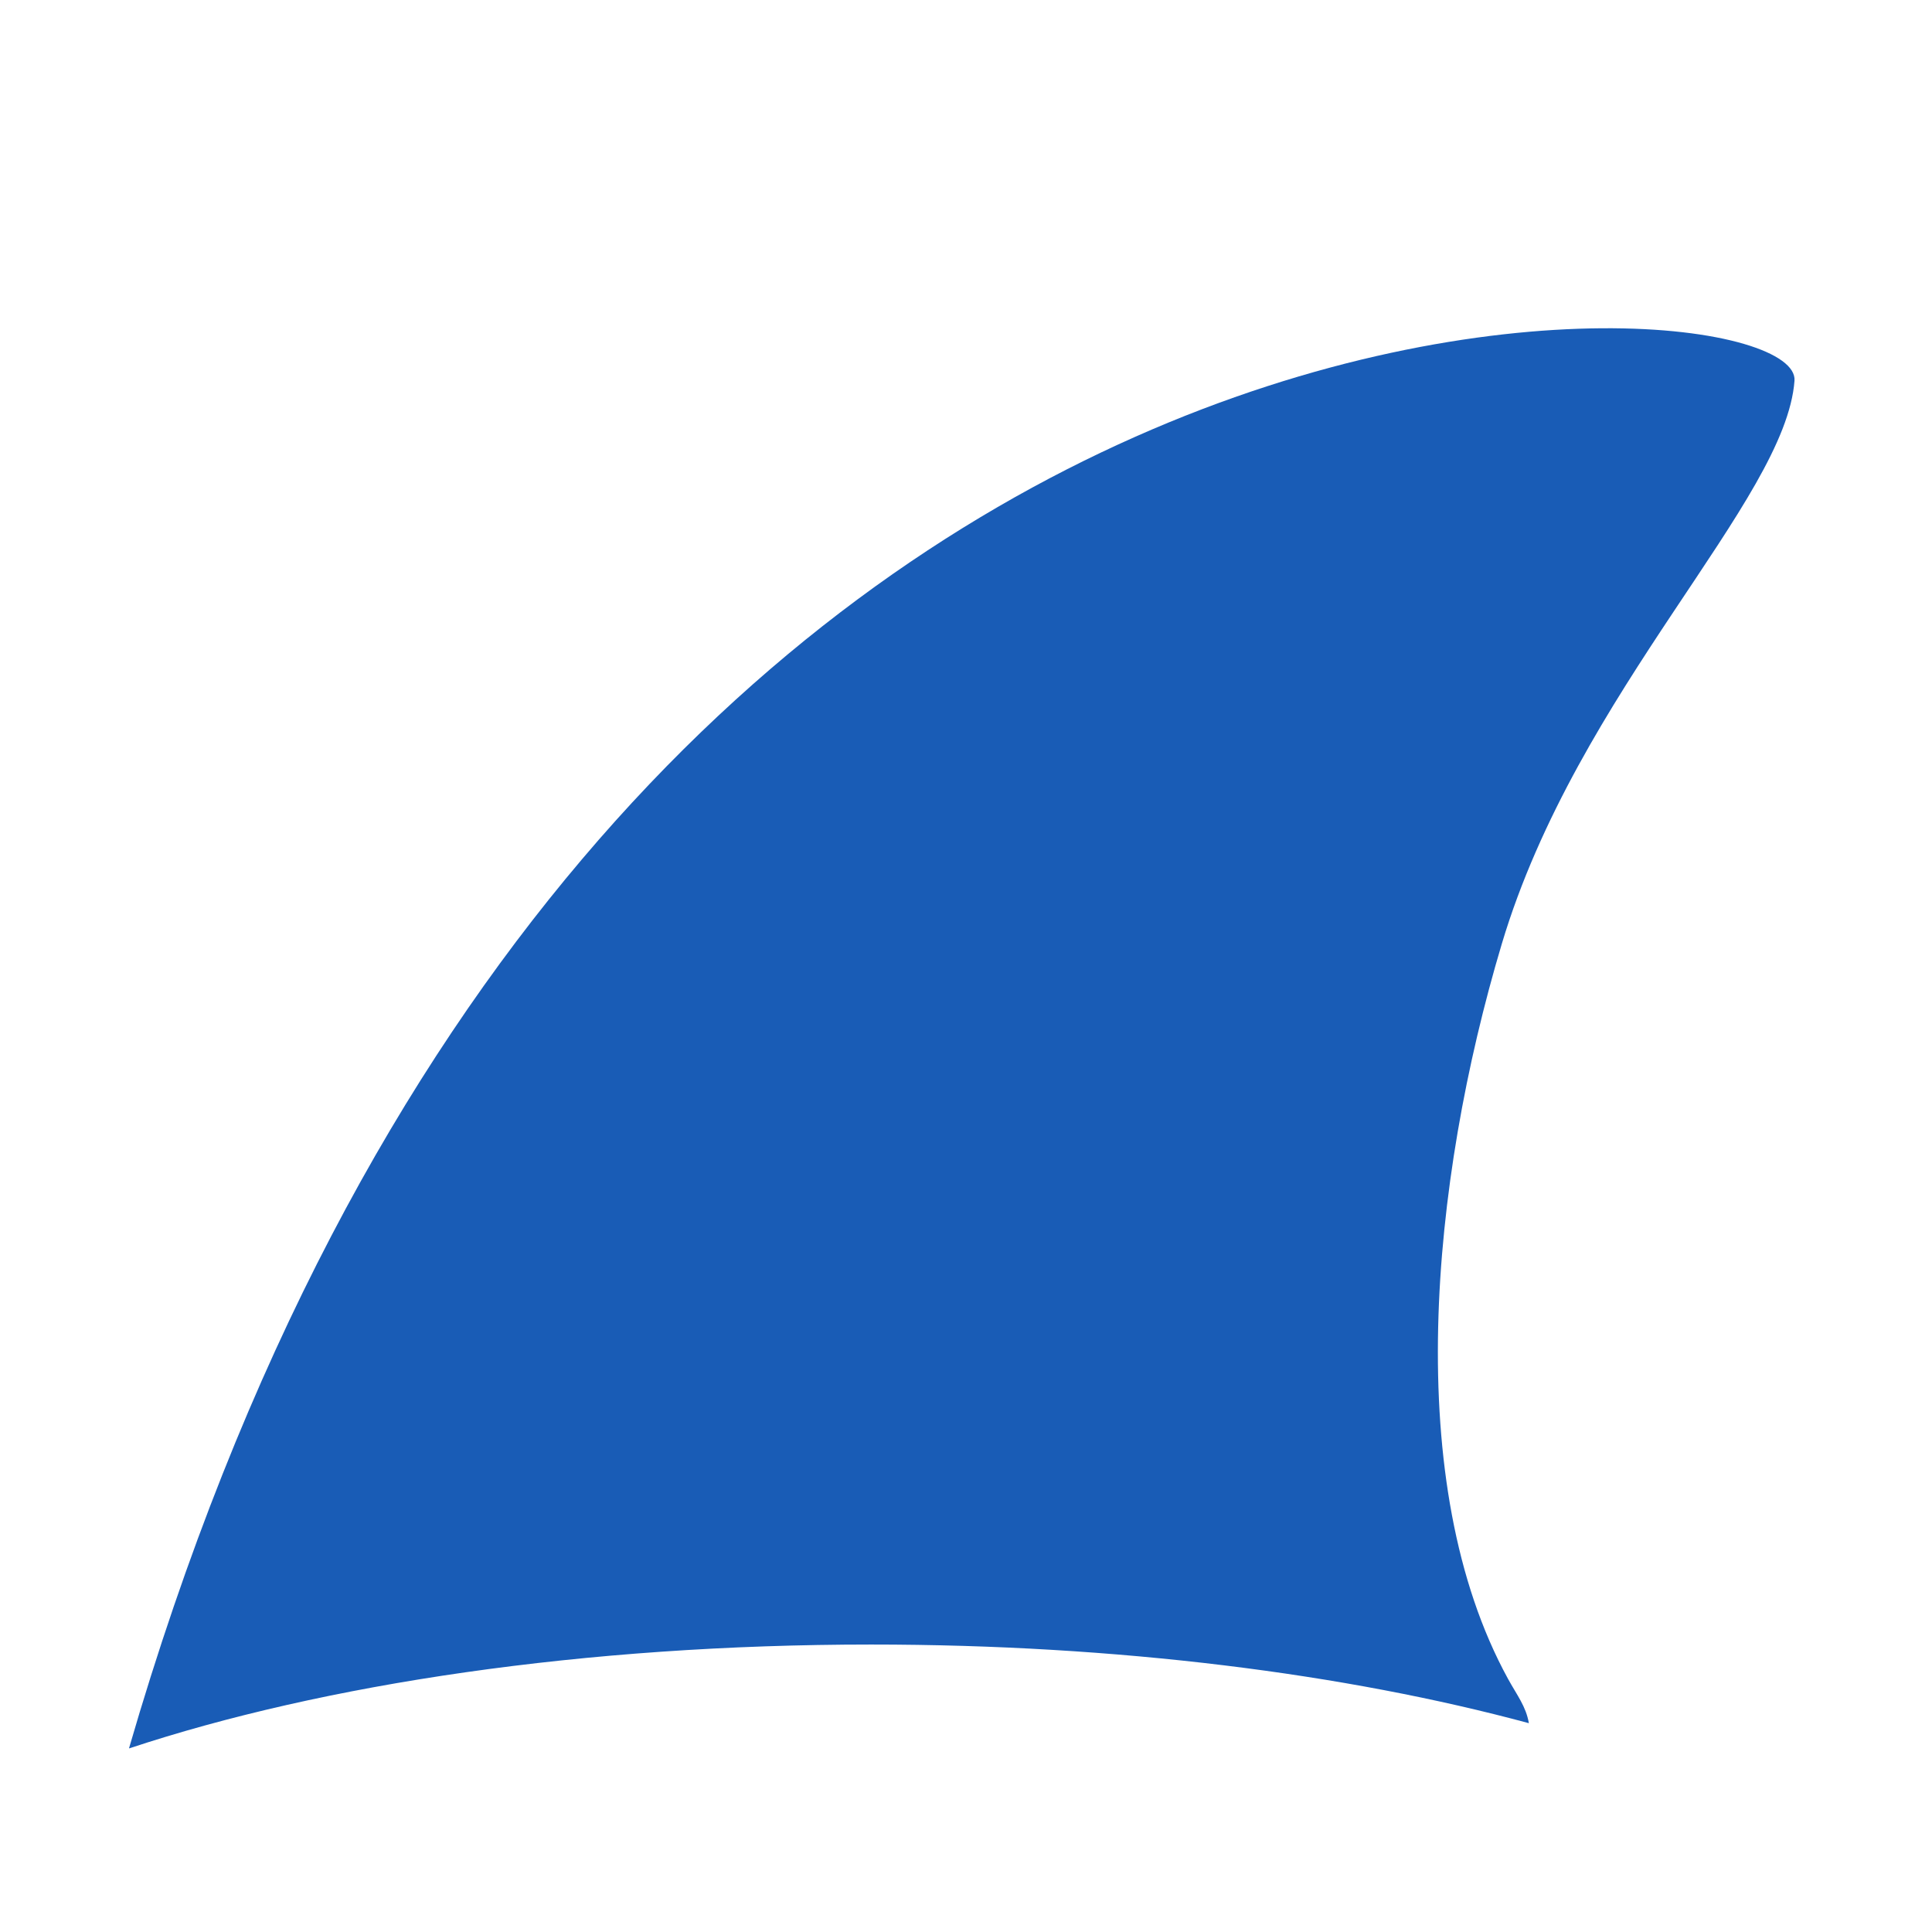
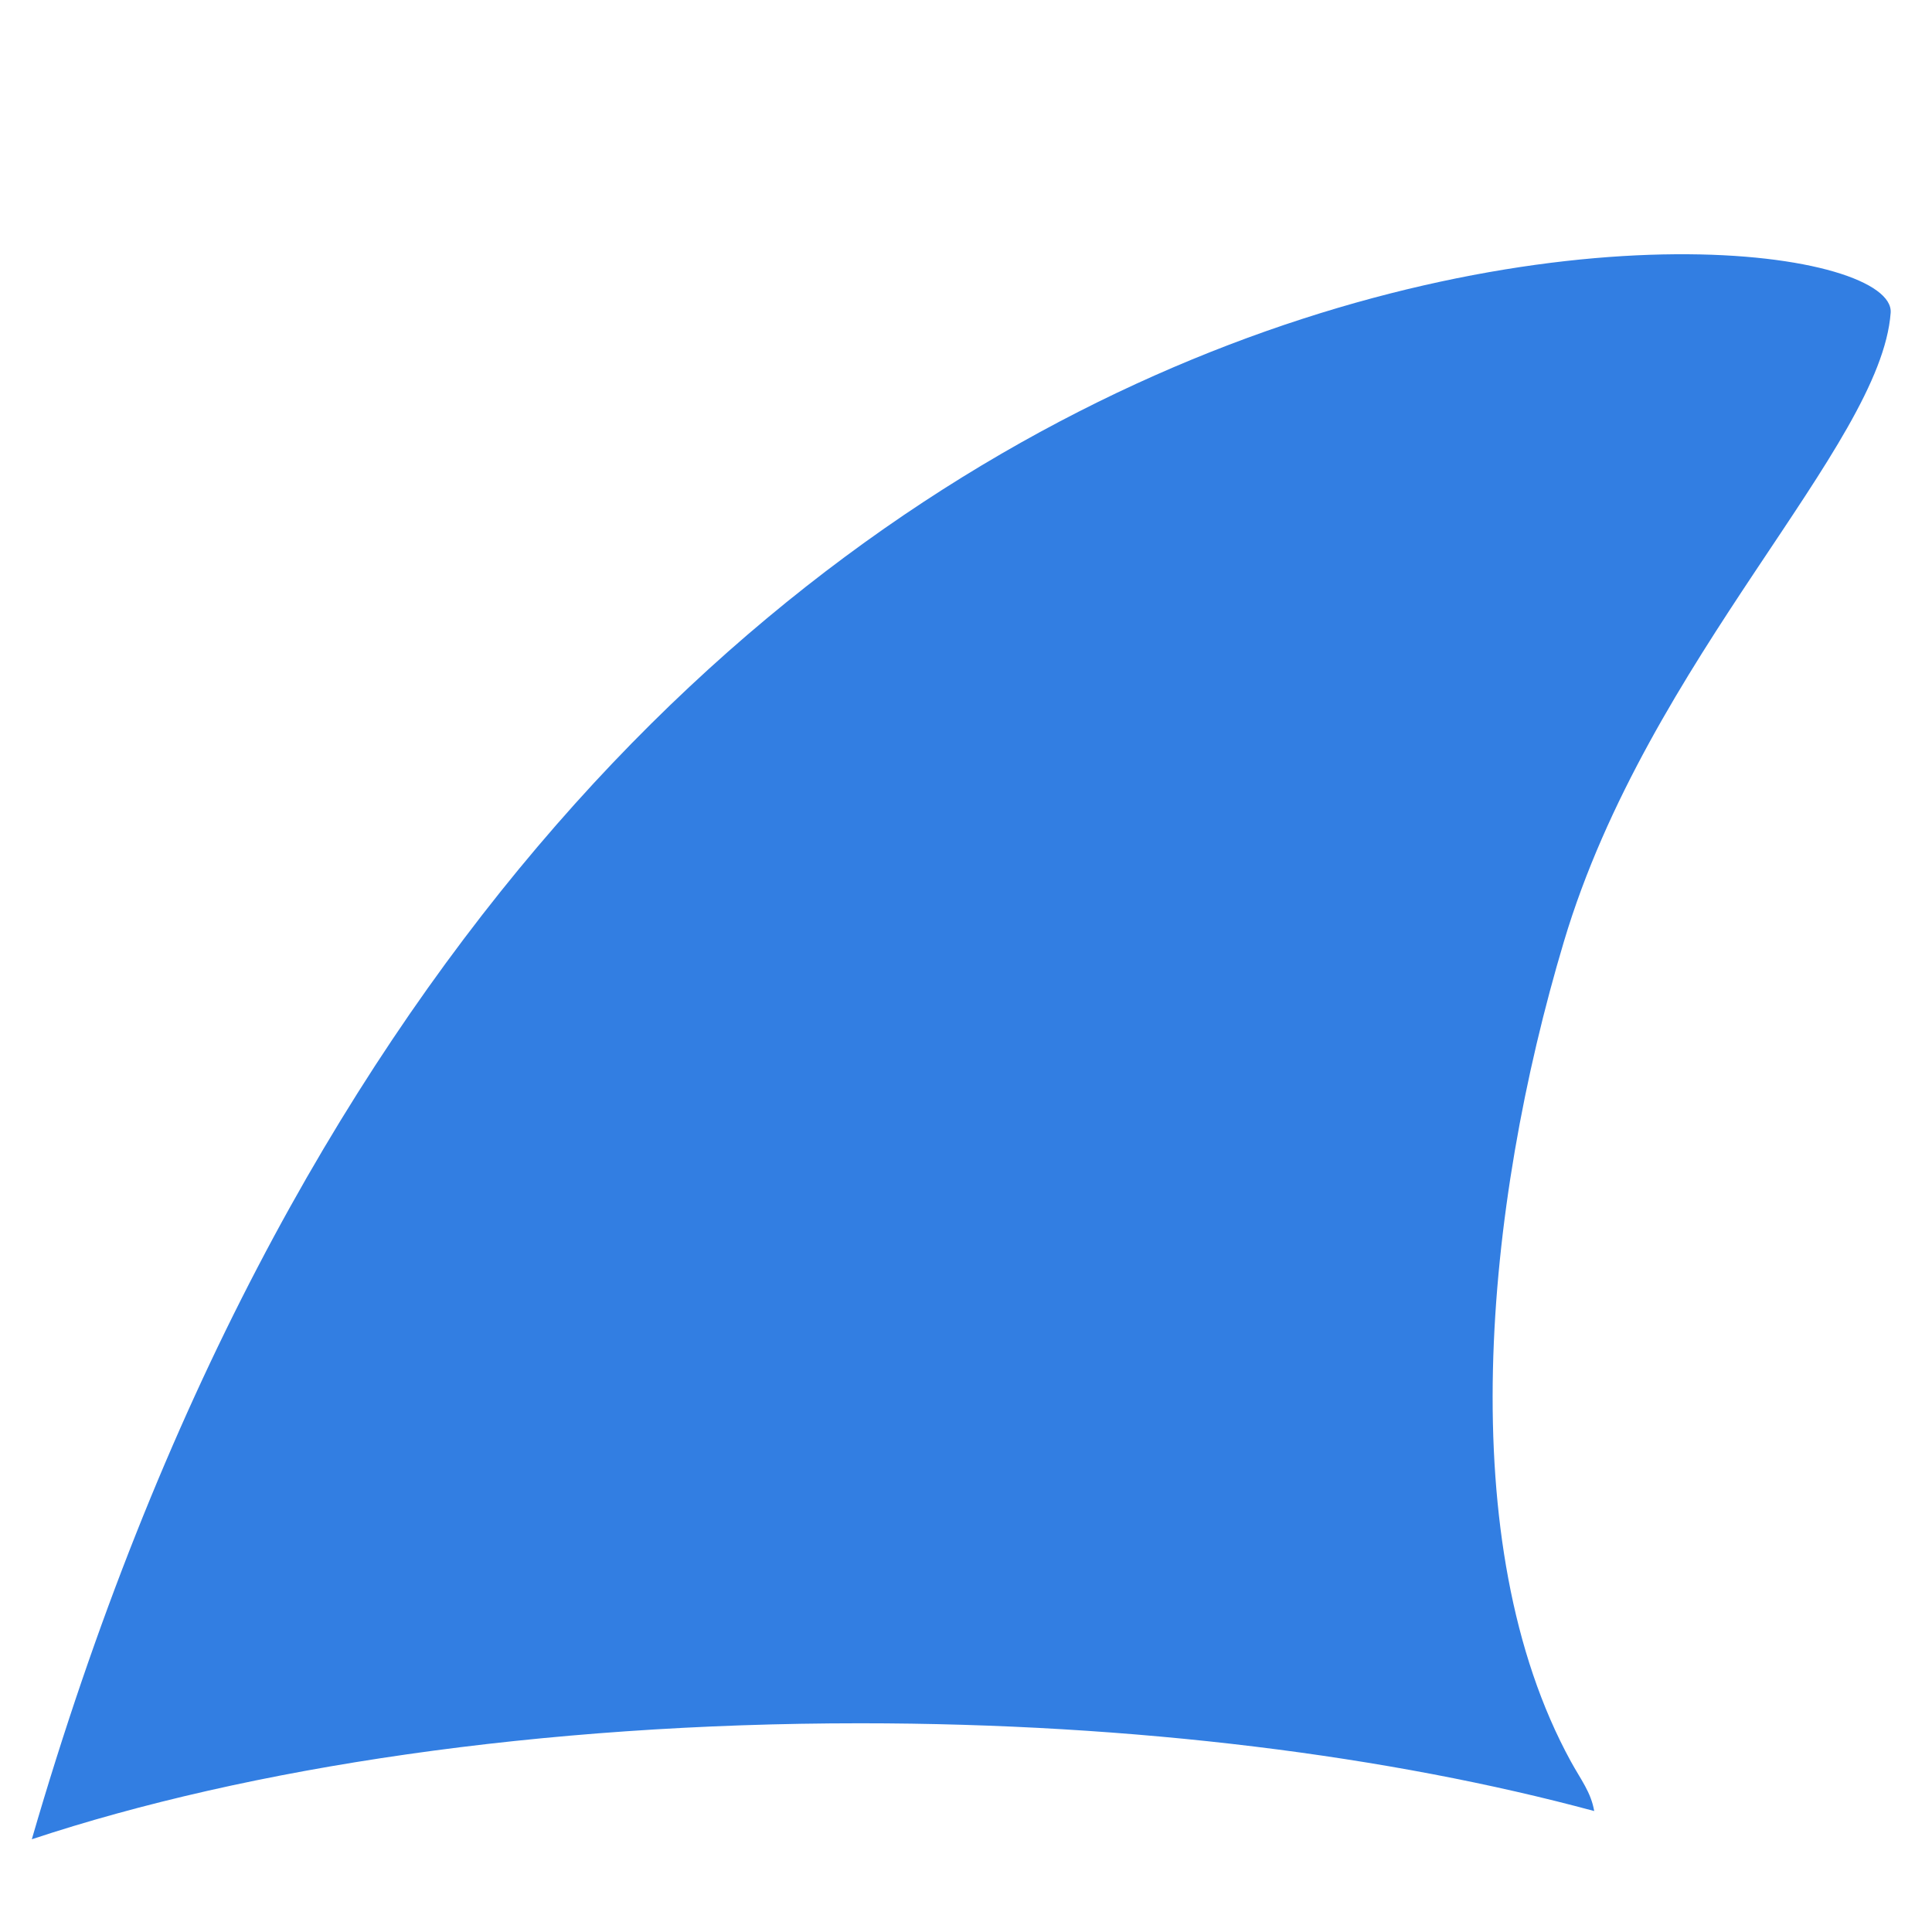
<svg xmlns="http://www.w3.org/2000/svg" width="500" zoomAndPan="magnify" viewBox="0 0 375 375" height="500" preserveAspectRatio="xMidYMid meet" version="1.0">
  <defs>
-     <clipPath id="a0f6d3f738">
-       <path d="M 25.062 63 L 349 63 L 349 339.371 L 25.062 339.371 Z M 25.062 63 " clip-rule="nonzero" />
+     <clipPath id="735565d825">
+       <path d="M 6.211 49 L 367 49 L 367 356.996 L 6.211 356.996 Z M 6.211 49 " clip-rule="nonzero" />
    </clipPath>
  </defs>
-   <g clip-path="url(#a0f6d3f738)">
-     <path fill="#195cb6" d="M 291.496 183.211 C 277.68 229.438 271.984 287.992 292.68 325.82 C 294.465 329.078 296.184 331.18 296.754 334.469 C 261.293 324.891 217.055 319.203 169.078 319.203 C 113.402 319.203 62.762 326.859 25.031 339.375 C 113.191 35.688 349.867 52.68 348.312 73.887 C 346.605 97.195 306.219 133.941 291.496 183.211 " fill-opacity="1" fill-rule="nonzero" />
+   <g clip-path="url(#735565d825)">
+     <path fill="#327ee2" d="M 303.566 182.715 C 288.145 234.309 281.785 299.656 304.887 341.871 C 306.879 345.508 308.797 347.852 309.434 351.523 C 269.855 340.836 220.484 334.488 166.941 334.488 C 104.805 334.488 48.285 343.031 6.176 357 C 104.566 18.07 368.711 37.035 366.977 60.703 C 365.07 86.719 319.996 127.727 303.566 182.715 " fill-opacity="1" fill-rule="nonzero" />
  </g>
</svg>
